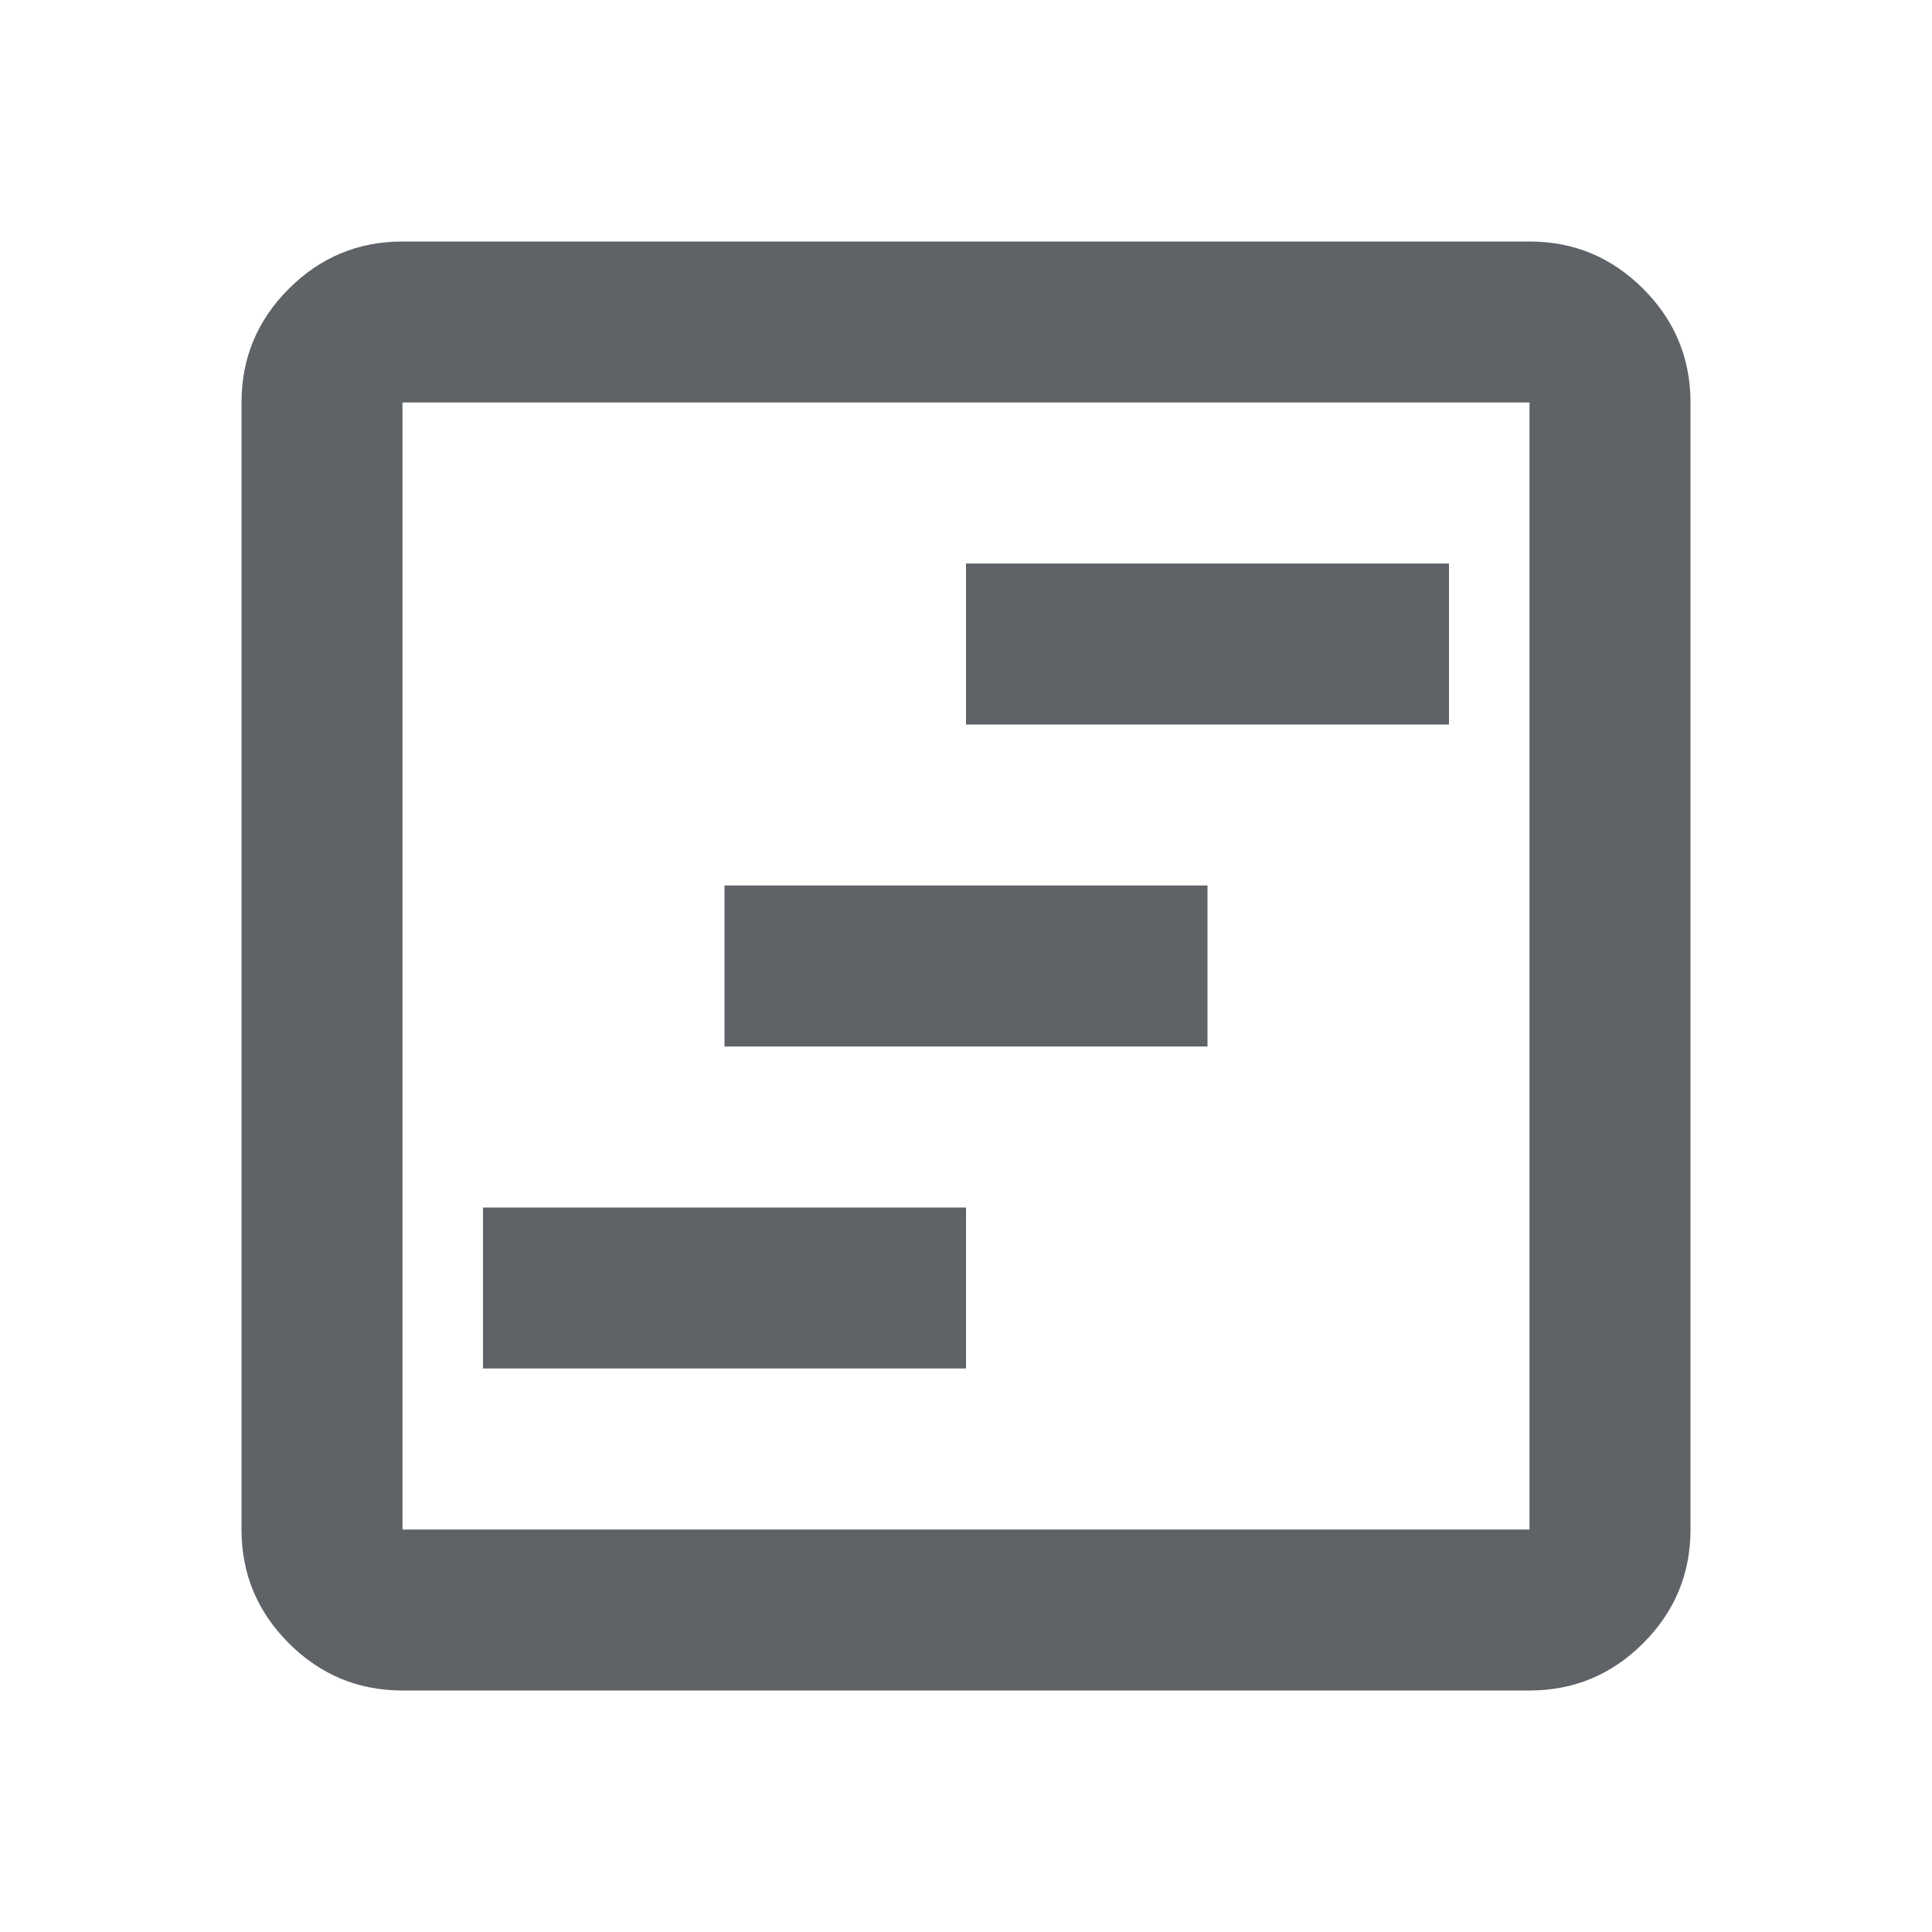
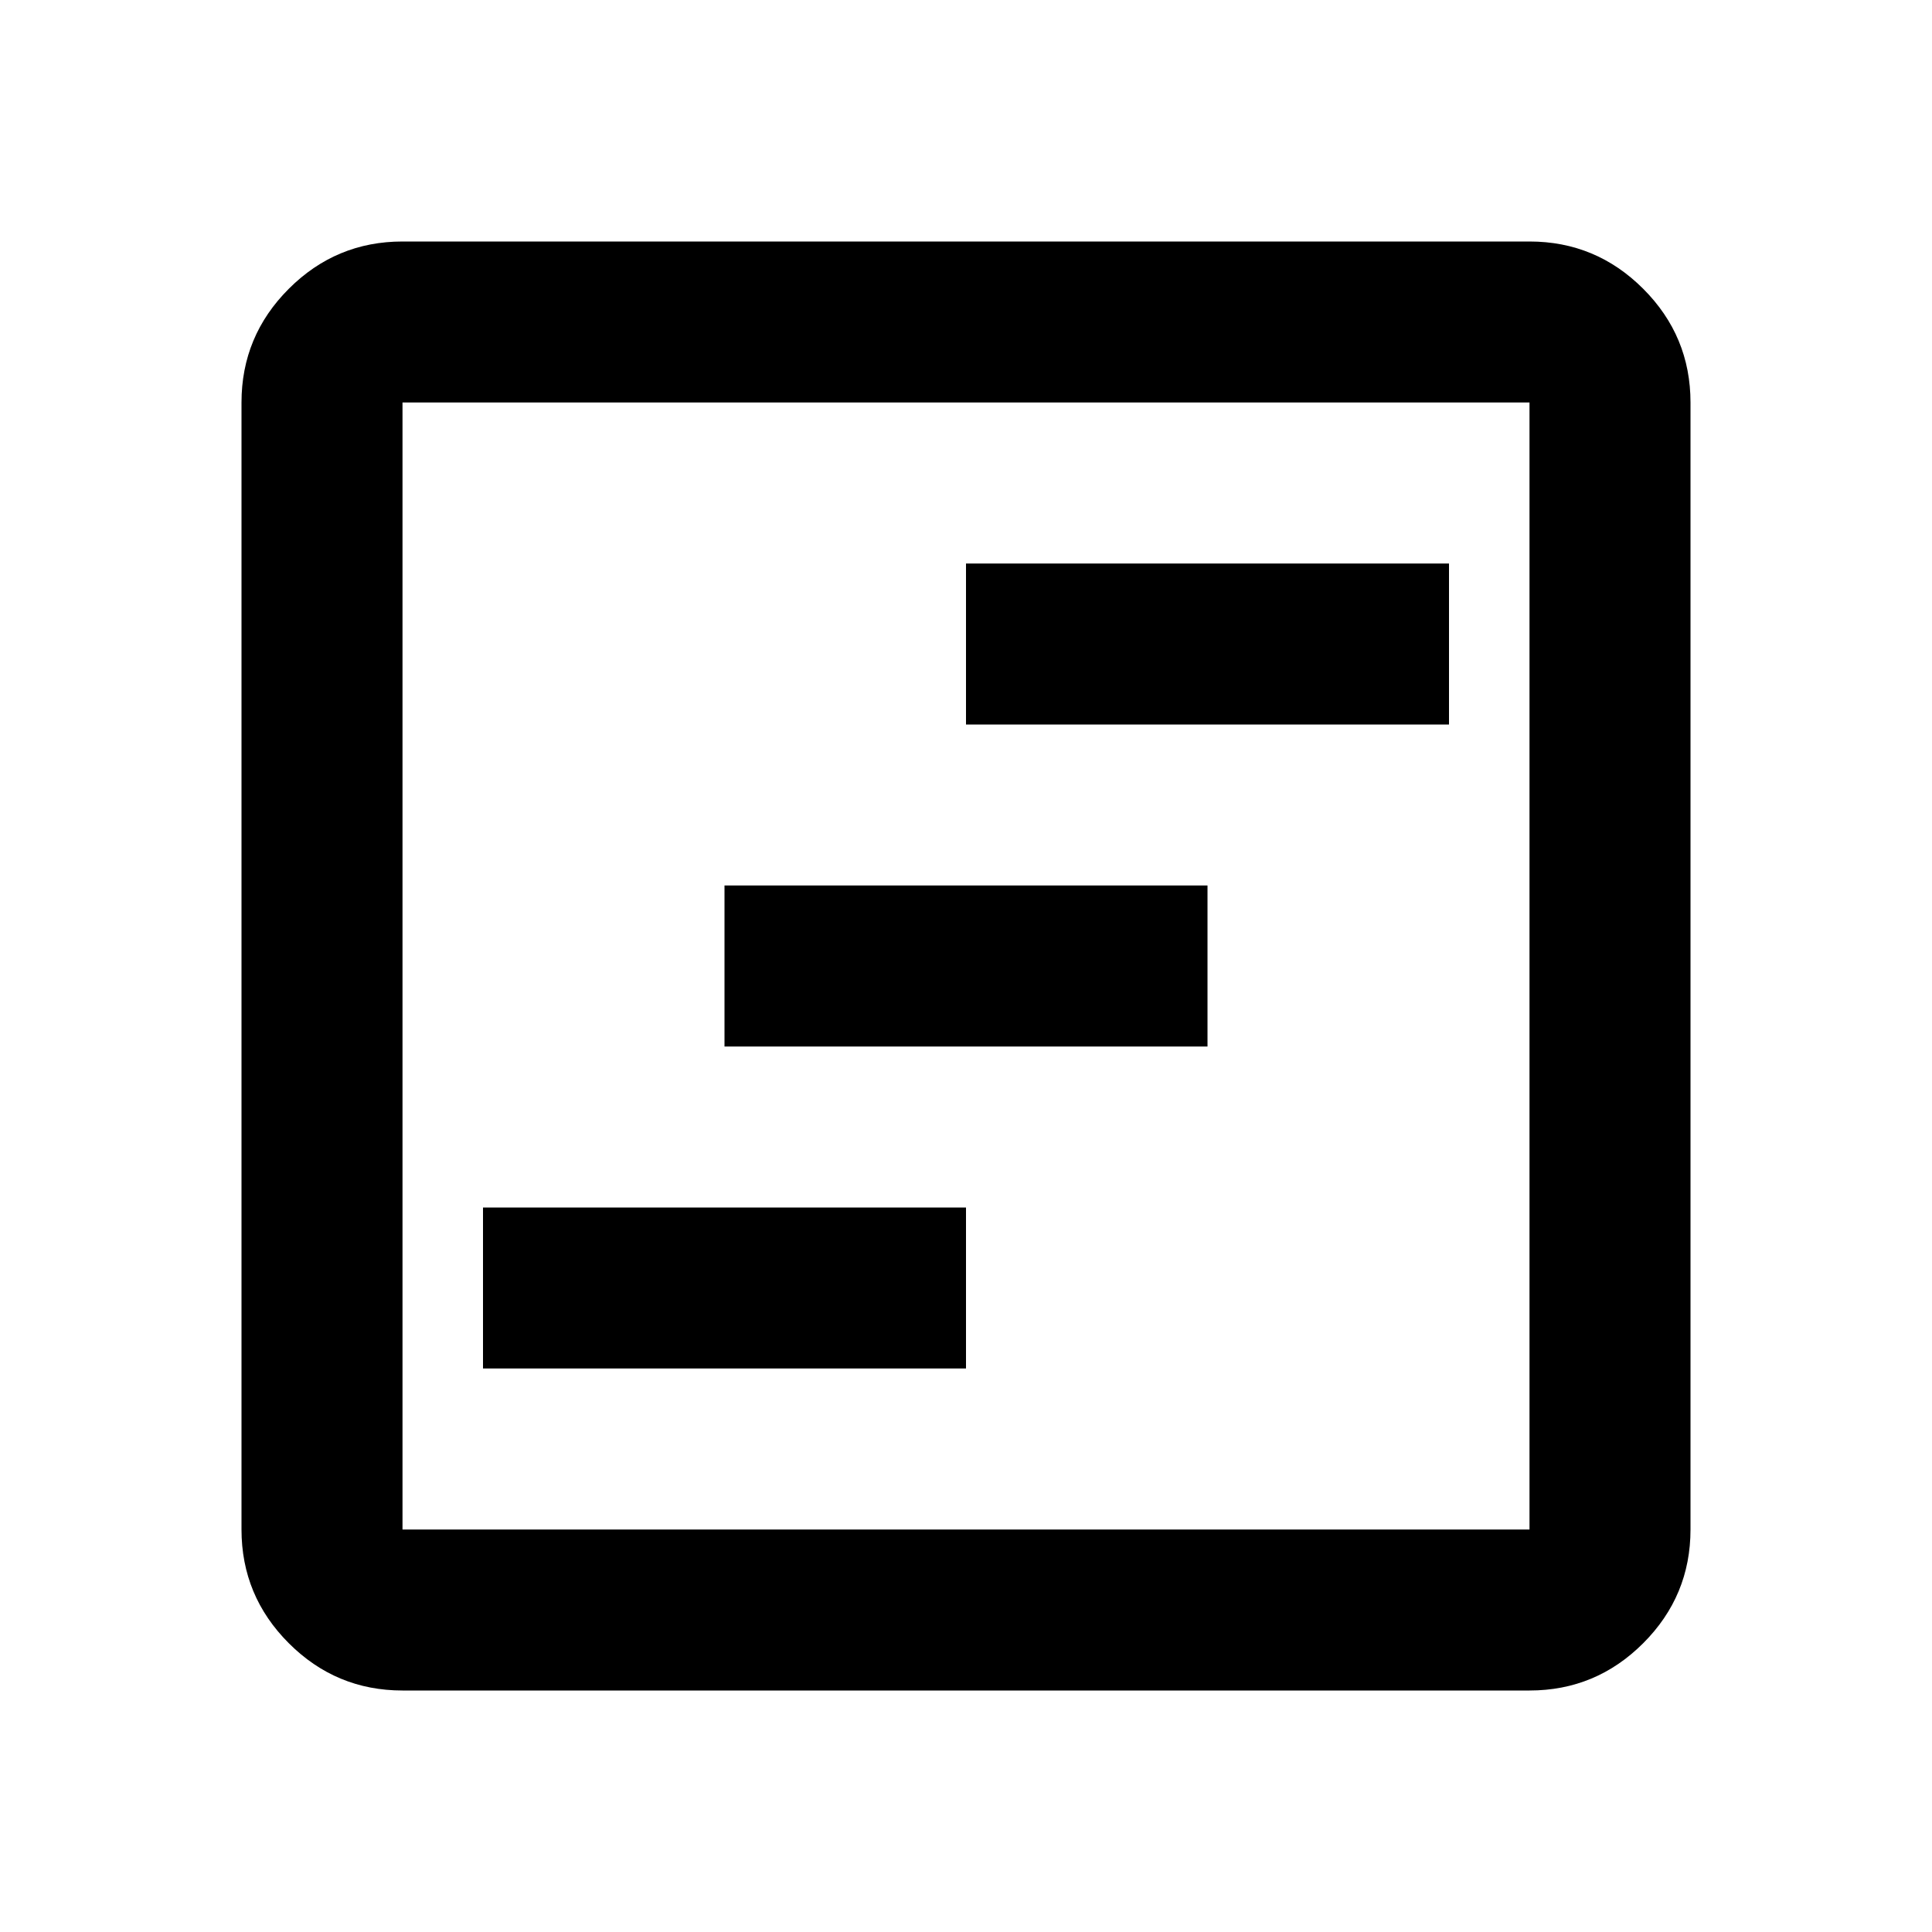
- <svg xmlns="http://www.w3.org/2000/svg" height="24px" viewBox="0 -960 960 960" width="24px" fill="#5f6368">
+ <svg xmlns="http://www.w3.org/2000/svg" height="24px" viewBox="0 -960 960 960" width="24px" fill="#000000">
  <path d="M240-280h240v-80H240v80Zm120-160h240v-80H360v80Zm120-160h240v-80H480v80ZM200-120q-33 0-56.5-23.5T120-200v-560q0-33 23.5-56.5T200-840h560q33 0 56.5 23.5T840-760v560q0 33-23.5 56.5T760-120H200Zm0-80h560v-560H200v560Zm0-560v560-560Z" />
</svg>
